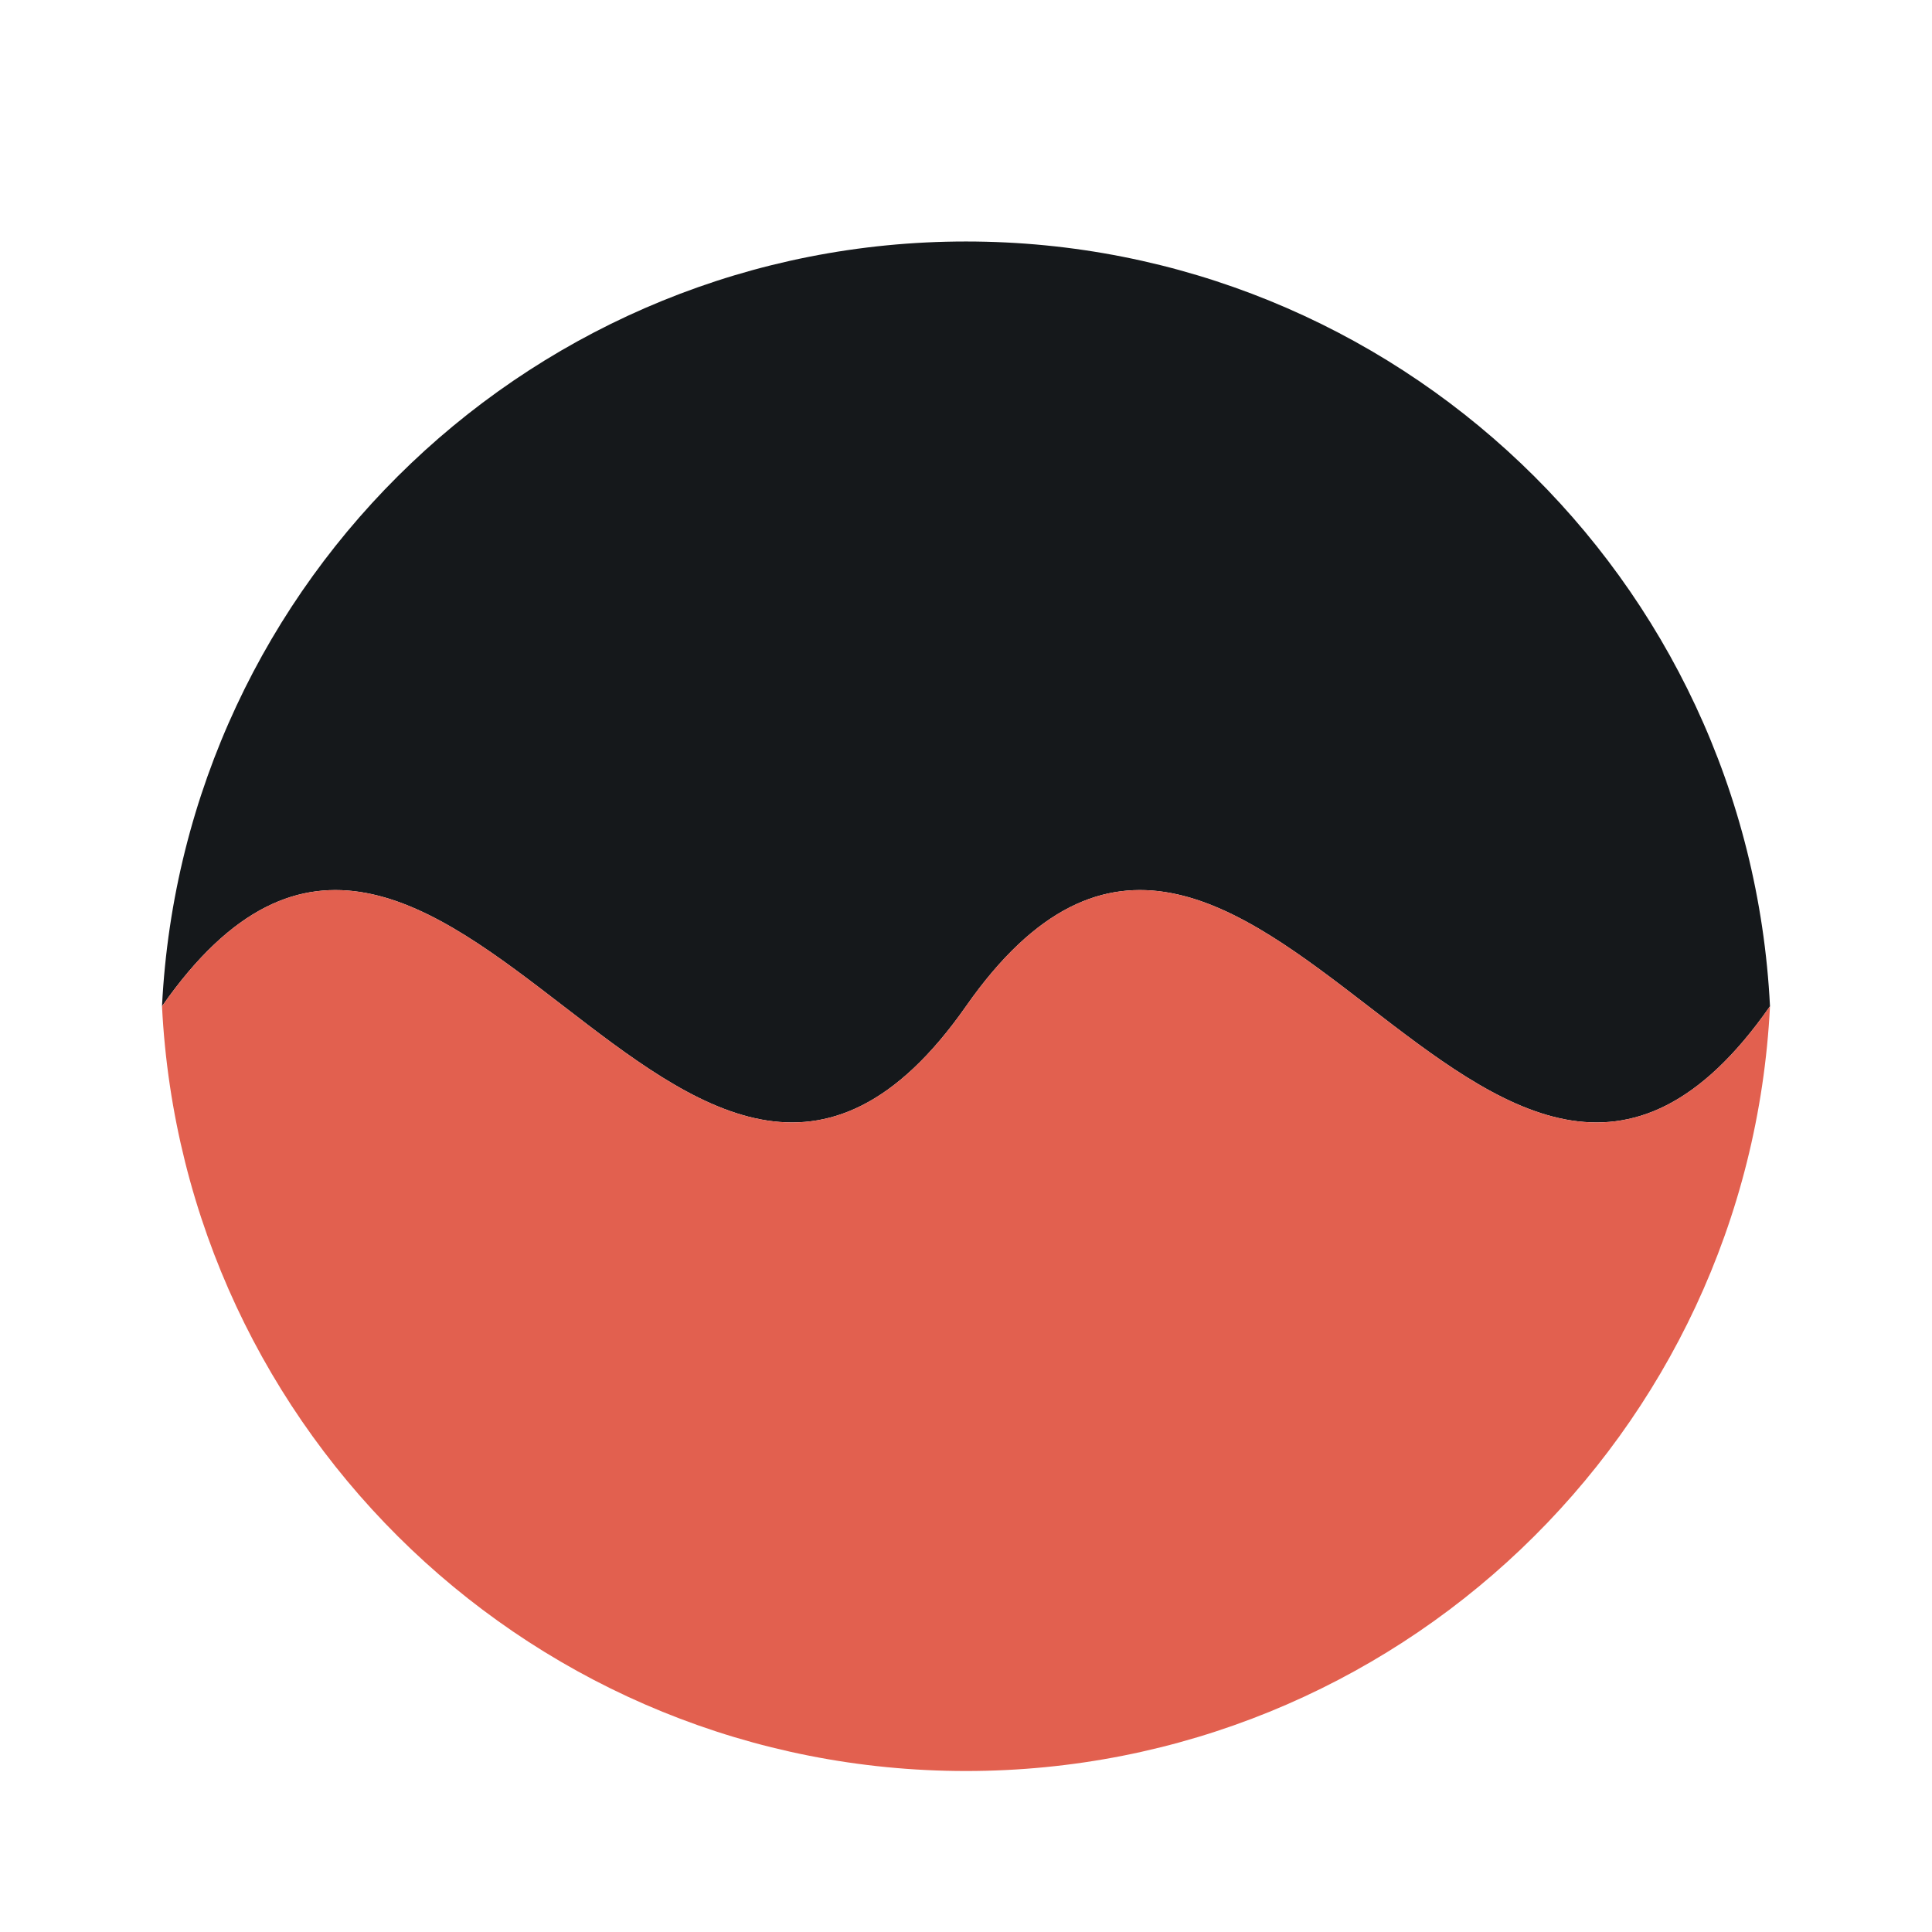
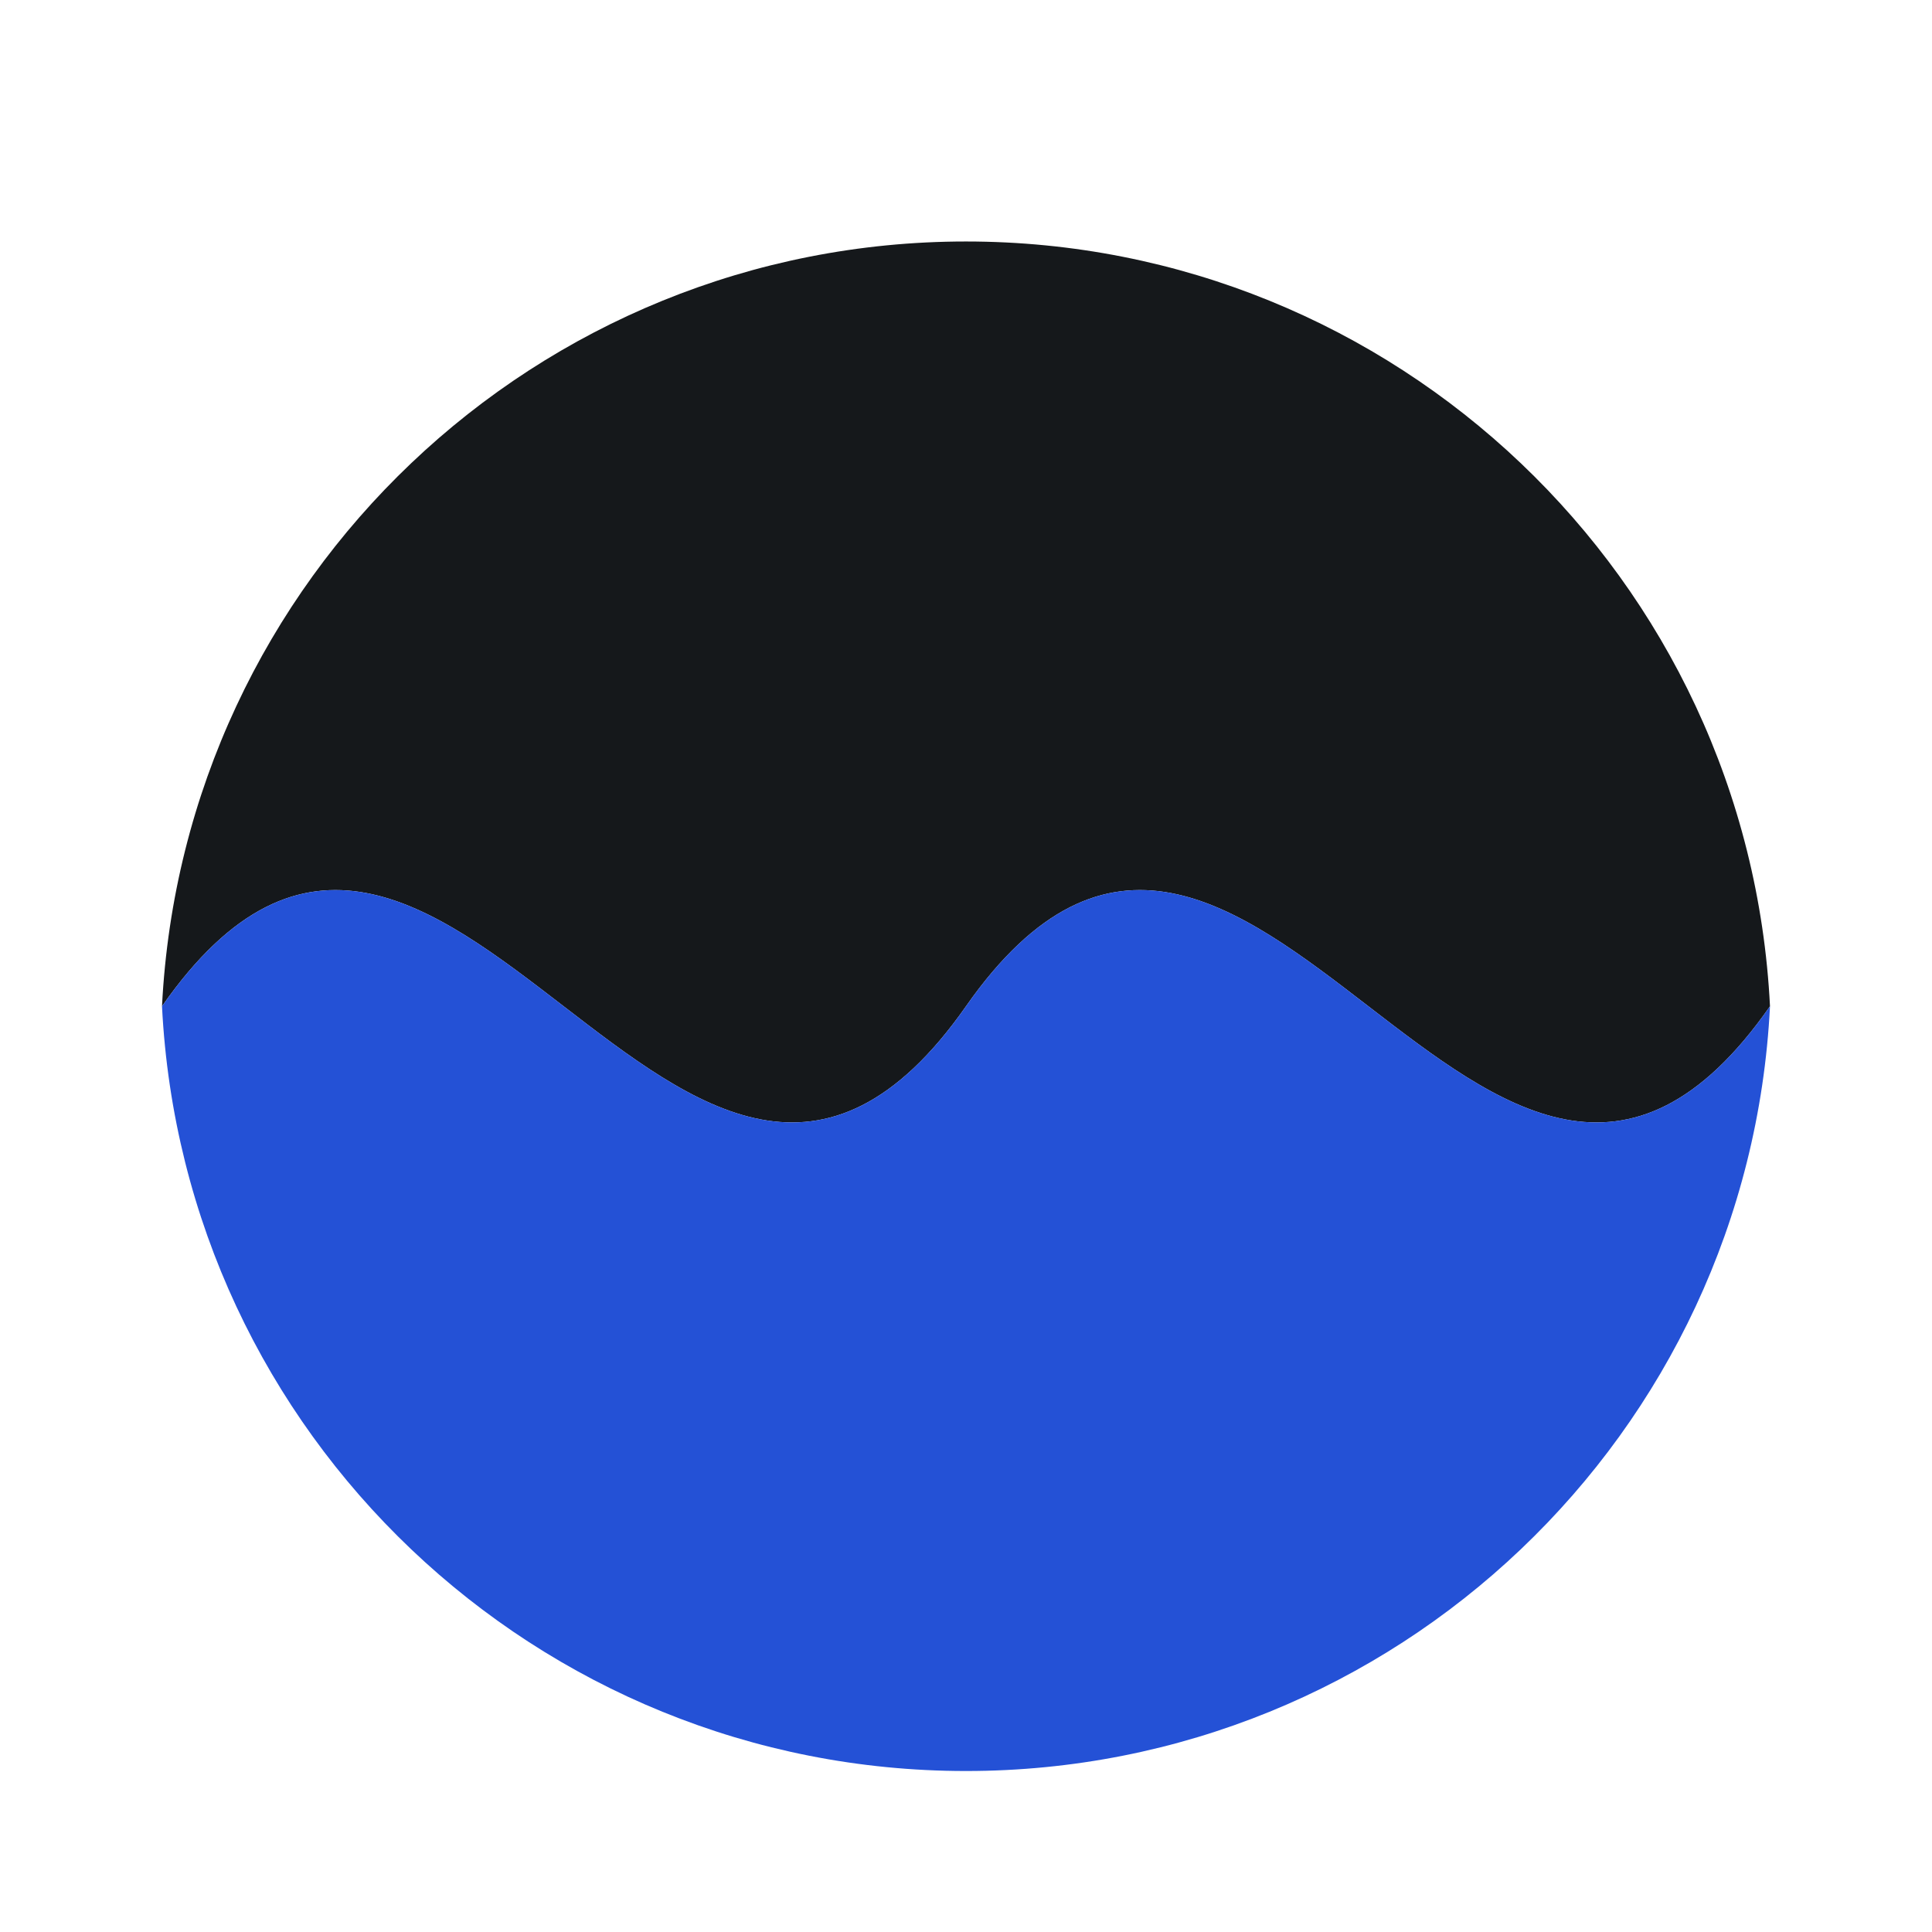
<svg xmlns="http://www.w3.org/2000/svg" viewBox="0 0 96 96" width="96" height="96" role="img" aria-label="Flow">
  <path fill="#15181B" d="M8.05 50C22 30 34 70 48 50C62 30 74 70 87.95 50A40 40 0 0 0 8.05 50Z" />
-   <path fill="#E2604F" d="M8.05 50C22 30 34 70 48 50C62 30 74 70 87.95 50A40 40 0 0 1 8.05 50Z" />
+   <path fill="#2451D6" d="M8.05 50C22 30 34 70 48 50C62 30 74 70 87.95 50A40 40 0 0 1 8.05 50Z" />
</svg>
